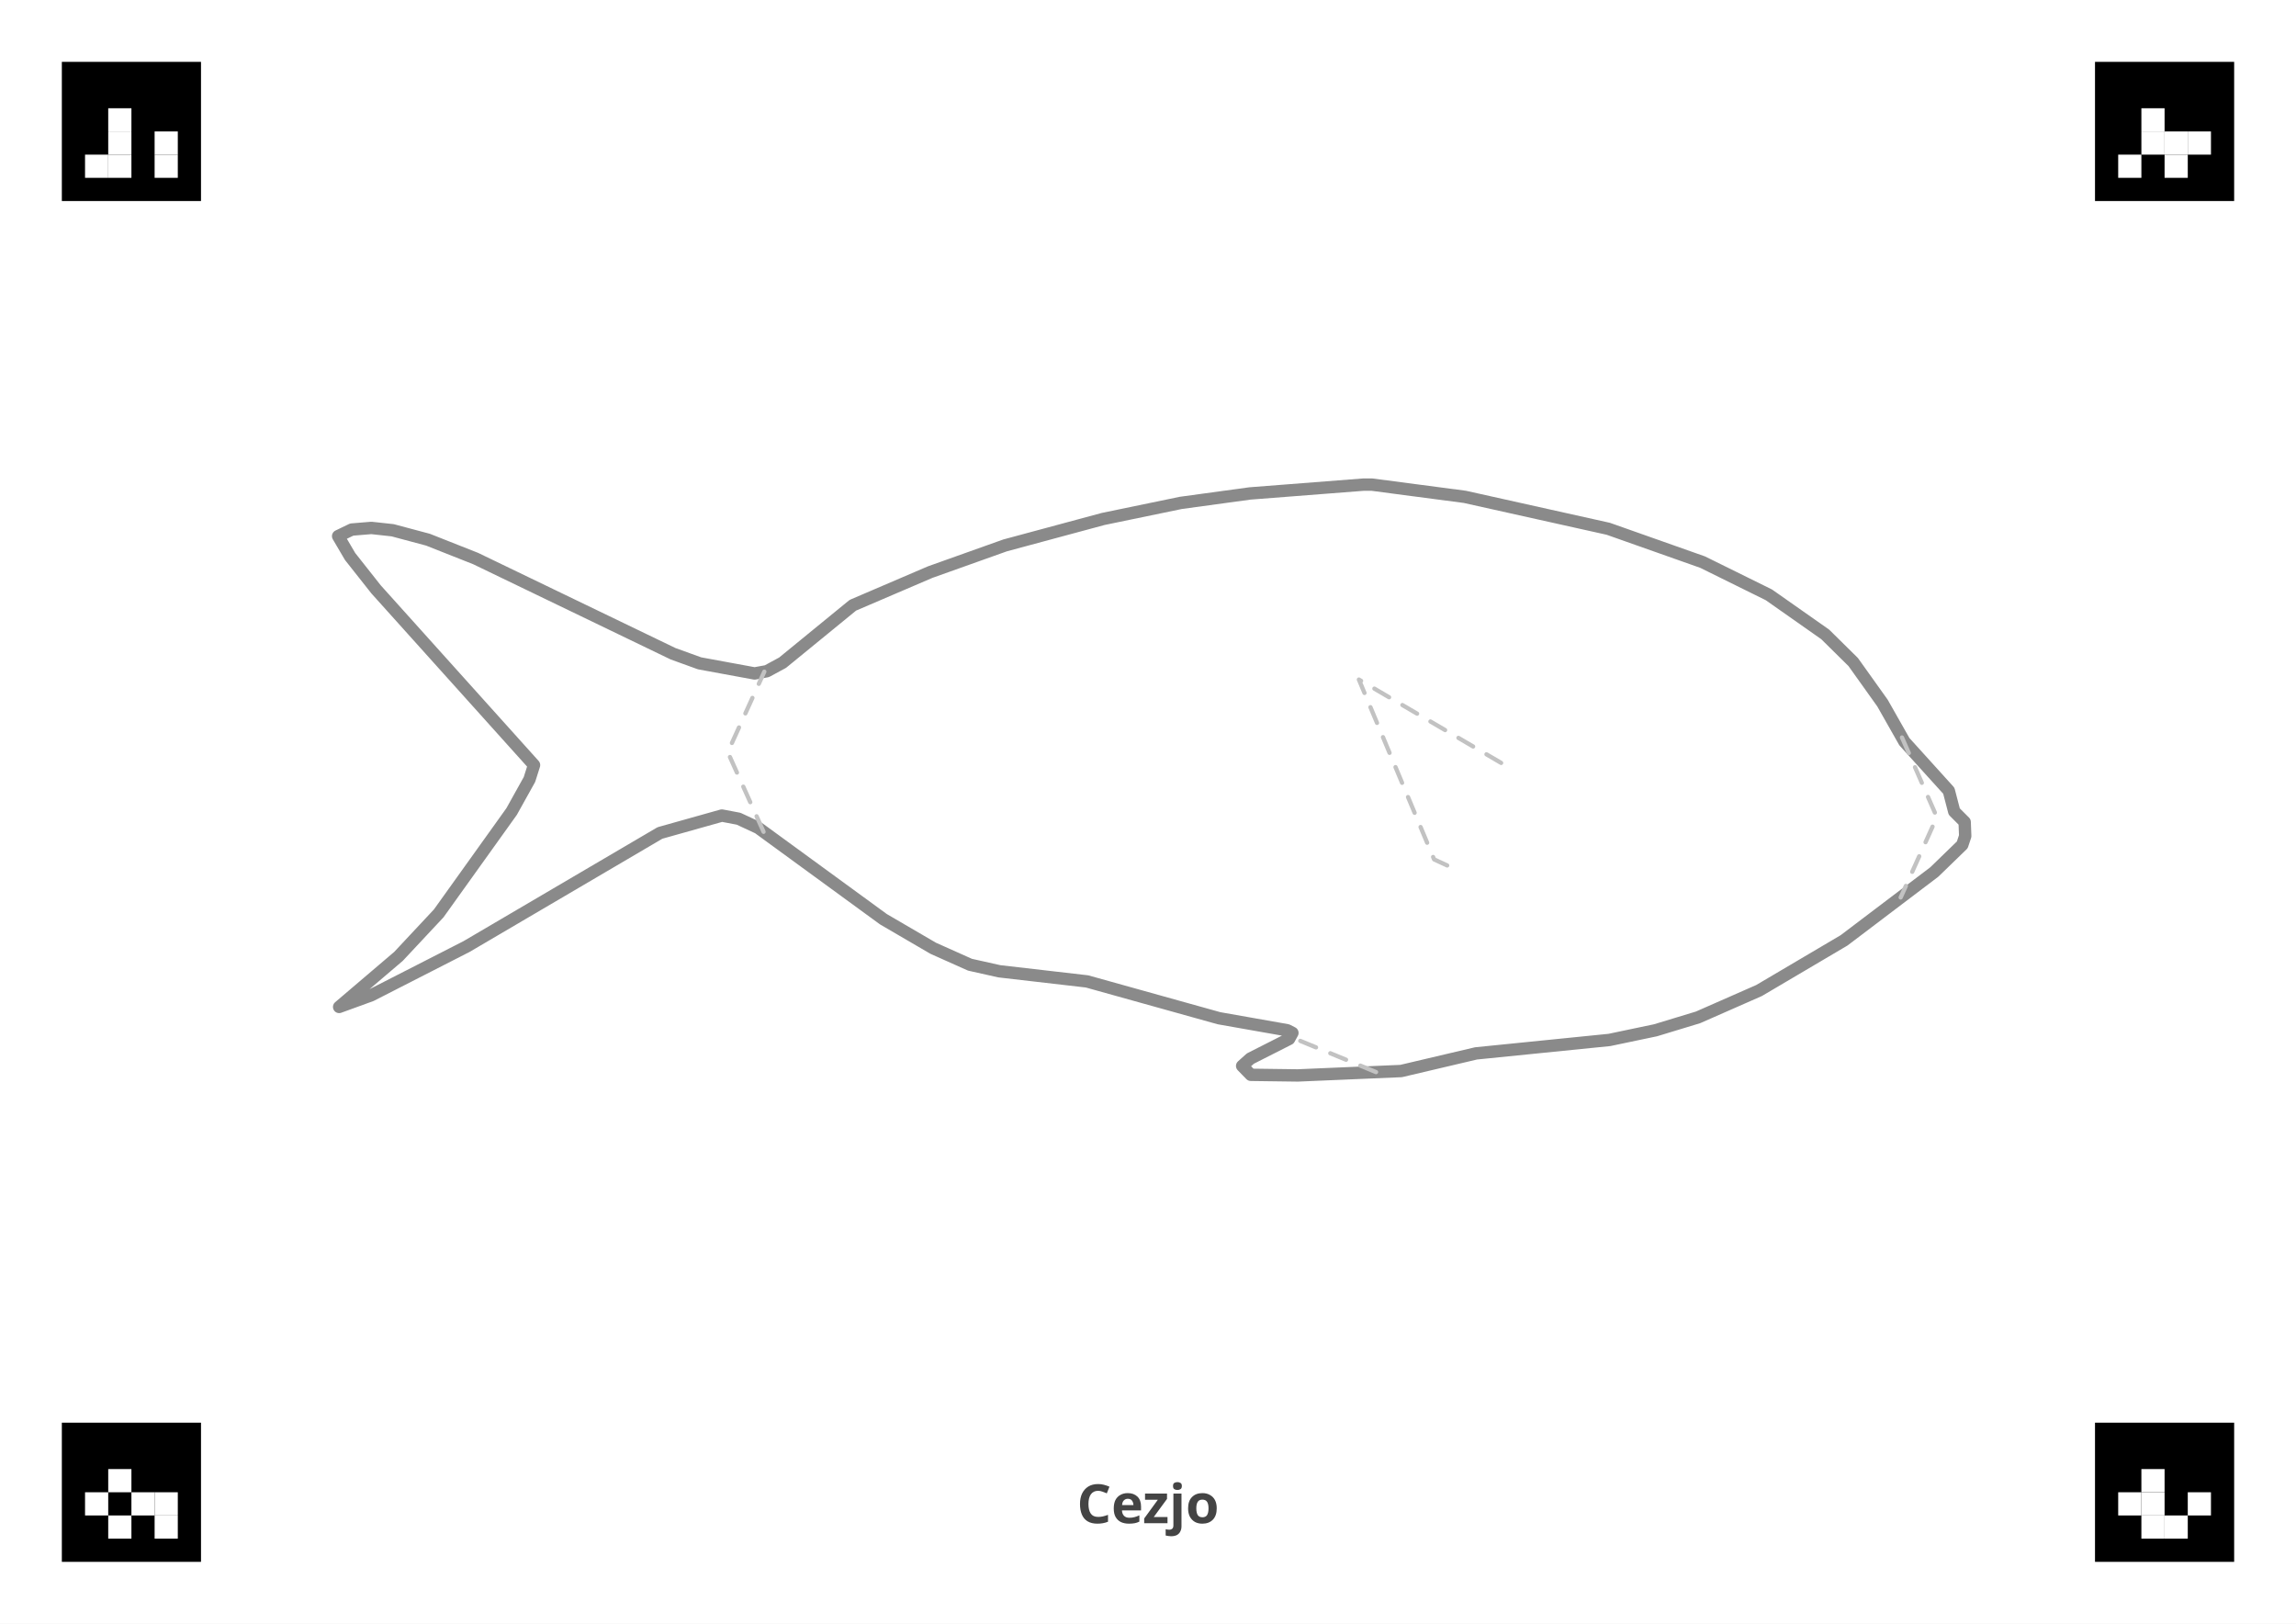
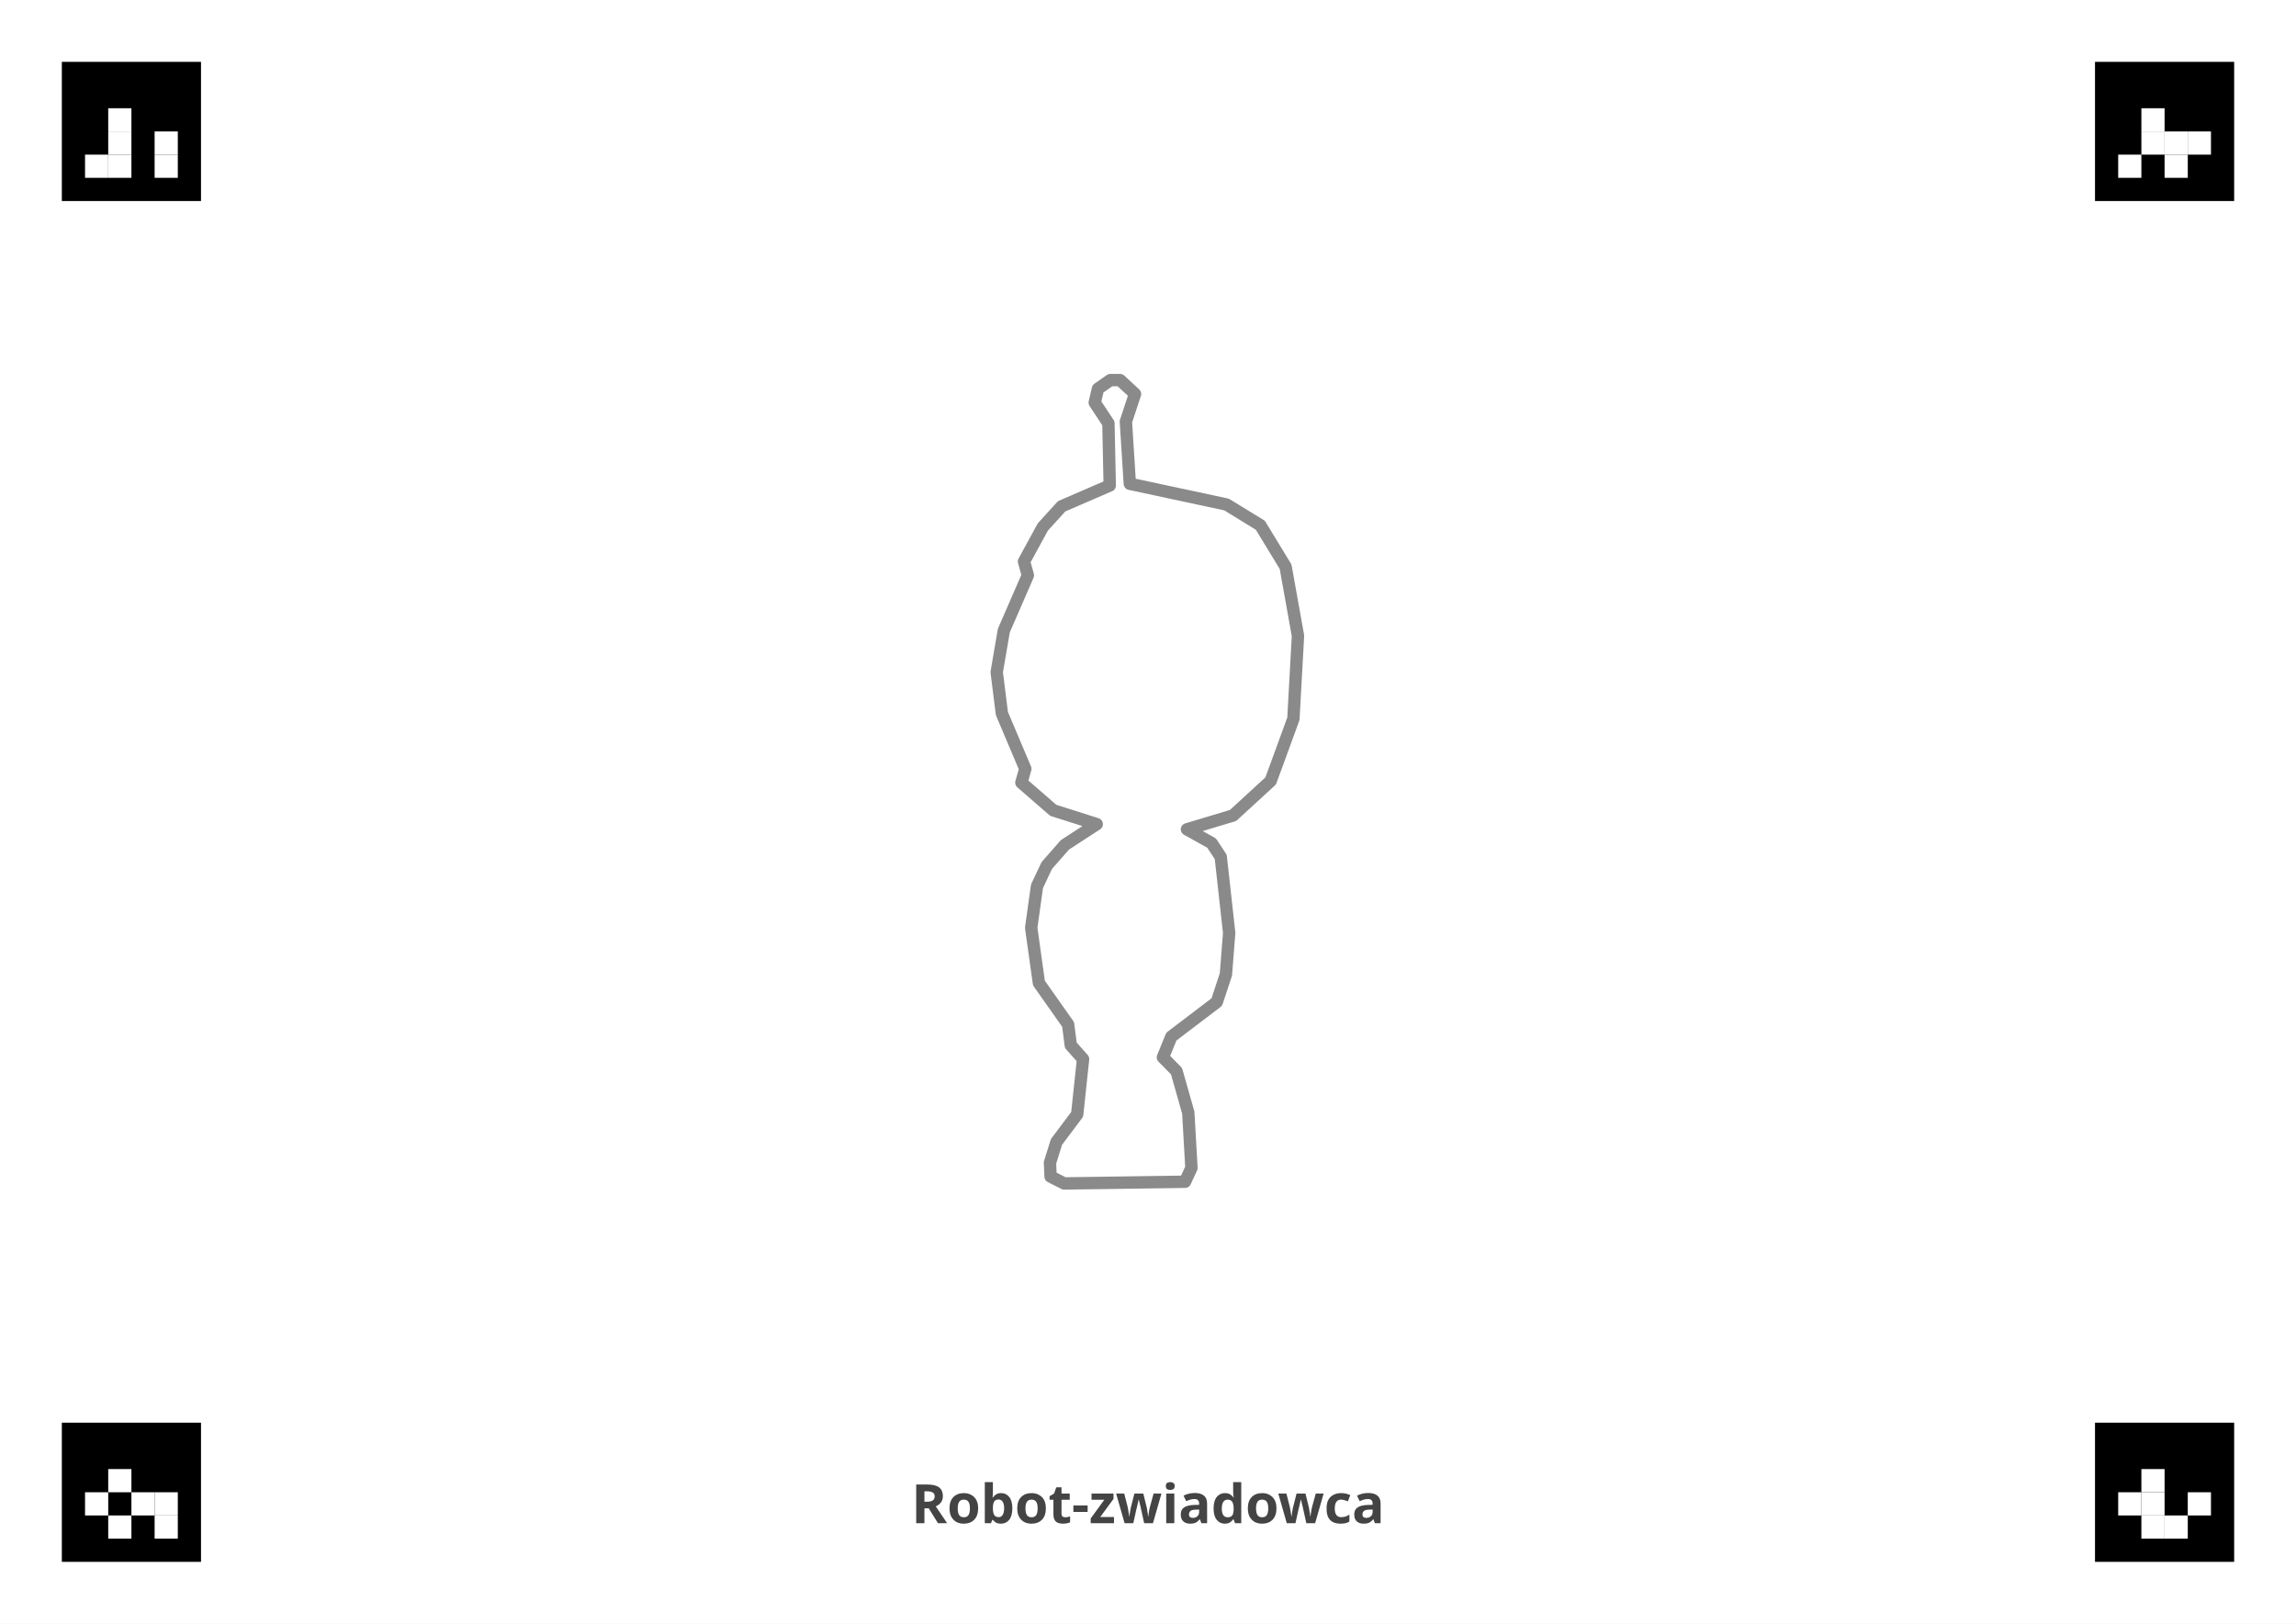
<svg xmlns="http://www.w3.org/2000/svg" width="297mm" height="210mm" viewBox="0 0 297 210">
  <rect width="297" height="210" fill="#fff" />
  <rect x="8" y="8" width="18" height="18" fill="#000" />
  <rect x="14.00" y="14.00" width="3" height="3" fill="#fff" />
  <rect x="14.00" y="17.00" width="3" height="3" fill="#fff" />
  <rect x="20.00" y="17.00" width="3" height="3" fill="#fff" />
  <rect x="11.00" y="20.00" width="3" height="3" fill="#fff" />
  <rect x="14.00" y="20.00" width="3" height="3" fill="#fff" />
  <rect x="20.00" y="20.00" width="3" height="3" fill="#fff" />
  <rect x="271" y="8" width="18" height="18" fill="#000" />
  <rect x="277.00" y="14.00" width="3" height="3" fill="#fff" />
  <rect x="277.00" y="17.00" width="3" height="3" fill="#fff" />
  <rect x="280.00" y="17.00" width="3" height="3" fill="#fff" />
  <rect x="283.00" y="17.00" width="3" height="3" fill="#fff" />
  <rect x="274.00" y="20.00" width="3" height="3" fill="#fff" />
  <rect x="280.00" y="20.00" width="3" height="3" fill="#fff" />
  <rect x="8" y="184" width="18" height="18" fill="#000" />
  <rect x="14.00" y="190.00" width="3" height="3" fill="#fff" />
  <rect x="11.00" y="193.00" width="3" height="3" fill="#fff" />
  <rect x="17.00" y="193.00" width="3" height="3" fill="#fff" />
  <rect x="20.00" y="193.00" width="3" height="3" fill="#fff" />
  <rect x="14.00" y="196.00" width="3" height="3" fill="#fff" />
  <rect x="20.00" y="196.00" width="3" height="3" fill="#fff" />
  <rect x="271" y="184" width="18" height="18" fill="#000" />
  <rect x="277.00" y="190.00" width="3" height="3" fill="#fff" />
  <rect x="274.00" y="193.00" width="3" height="3" fill="#fff" />
  <rect x="277.00" y="193.00" width="3" height="3" fill="#fff" />
  <rect x="283.00" y="193.00" width="3" height="3" fill="#fff" />
  <rect x="277.00" y="196.00" width="3" height="3" fill="#fff" />
  <rect x="280.00" y="196.00" width="3" height="3" fill="#fff" />
-   <path d="M177.48 62.68 L189.49 64.26 L208.04 68.39 L220.24 72.70 L228.81 76.93 L236.10 82.05 L239.72 85.62 L243.51 90.93 L246.34 95.92 L252.09 102.27 L252.79 104.96 L254.14 106.31 L254.21 108.13 L253.83 109.27 L250.21 112.78 L238.54 121.62 L227.54 128.11 L219.65 131.58 L214.15 133.25 L208.19 134.50 L190.93 136.24 L181.24 138.52 L167.87 139.09 L161.80 139.01 L160.68 137.86 L161.74 136.91 L166.75 134.37 L167.18 133.59 L166.52 133.25 L157.68 131.69 L140.61 126.93 L129.27 125.62 L125.47 124.77 L120.71 122.64 L114.28 118.89 L98.08 107.07 L95.54 105.89 L93.38 105.48 L85.37 107.73 L60.35 122.42 L48.00 128.73 L43.87 130.23 L51.55 123.69 L56.75 118.13 L66.18 104.96 L68.49 100.81 L69.08 98.95 L48.65 76.23 L45.29 71.98 L43.74 69.34 L45.50 68.49 L48.04 68.28 L50.79 68.58 L55.36 69.80 L61.53 72.24 L87.06 84.55 L90.49 85.79 L97.61 87.10 L99.20 86.81 L101.23 85.71 L110.32 78.28 L120.33 73.99 L130.01 70.54 L142.70 67.12 L152.75 65.04 L161.68 63.82 L176.35 62.68 Z" fill="#fff" stroke="#8a8a8a" stroke-width="1.6" stroke-linejoin="round" />
-   <path d="M246.03 95.38 L247.74 99.28 L250.54 105.68 L246.94 113.68 L245.86 116.07" fill="none" stroke="#c2c2c2" stroke-width="0.55" stroke-dasharray="2.2 2" stroke-linecap="round" stroke-linejoin="round" />
-   <path d="M178.00 138.66 L175.14 137.48 L168.34 134.68 L166.90 134.09" fill="none" stroke="#c2c2c2" stroke-width="0.55" stroke-dasharray="2.2 2" stroke-linecap="round" stroke-linejoin="round" />
-   <path d="M98.77 107.58 L97.74 105.28 L94.14 97.28 L98.14 88.48 L98.87 86.87" fill="none" stroke="#c2c2c2" stroke-width="0.55" stroke-dasharray="2.2 2" stroke-linecap="round" stroke-linejoin="round" />
-   <path d="M194.18 98.67 L175.78 87.89 L185.51 111.15 L188.26 112.42" fill="none" stroke="#c2c2c2" stroke-width="0.55" stroke-dasharray="2.2 2" stroke-linecap="round" stroke-linejoin="round" />
-   <text x="148.5" y="197" text-anchor="middle" font-family="Segoe UI, sans-serif" font-size="7" font-weight="600" fill="#444">Cezjo</text>
+   <path d="M137.66 153.06 L135.90 152.17 L135.82 150.38 L136.66 147.69 L139.34 144.12 L140.10 136.97 L138.51 135.19 L138.17 132.50 L134.39 127.14 L133.39 119.99 L134.14 114.63 L135.40 111.95 L137.75 109.27 L141.87 106.59 L136.24 104.80 L132.12 101.22 L132.63 99.44 L129.60 92.28 L128.93 86.93 L129.85 81.56 L132.96 74.41 L132.46 72.62 L134.90 68.15 L137.33 65.48 L143.55 62.79 L143.38 54.75 L141.61 52.07 L142.03 50.28 L143.63 49.16 L144.89 49.16 L146.82 50.95 L145.64 54.53 L146.15 62.57 L158.66 65.25 L163.03 67.93 L166.30 73.30 L167.90 82.23 L167.31 92.96 L164.37 101.00 L159.50 105.47 L153.54 107.26 L156.73 109.04 L157.91 110.83 L159.00 120.66 L158.58 126.02 L157.40 129.60 L151.52 134.07 L150.43 136.75 L152.19 138.54 L153.71 143.90 L154.12 151.05 L153.29 152.84 Z" fill="#fff" stroke="#8a8a8a" stroke-width="1.6" stroke-linejoin="round" />
+   <text x="148.5" y="197" text-anchor="middle" font-family="Segoe UI, sans-serif" font-size="7" font-weight="600" fill="#444">Robot-zwiadowca</text>
</svg>
